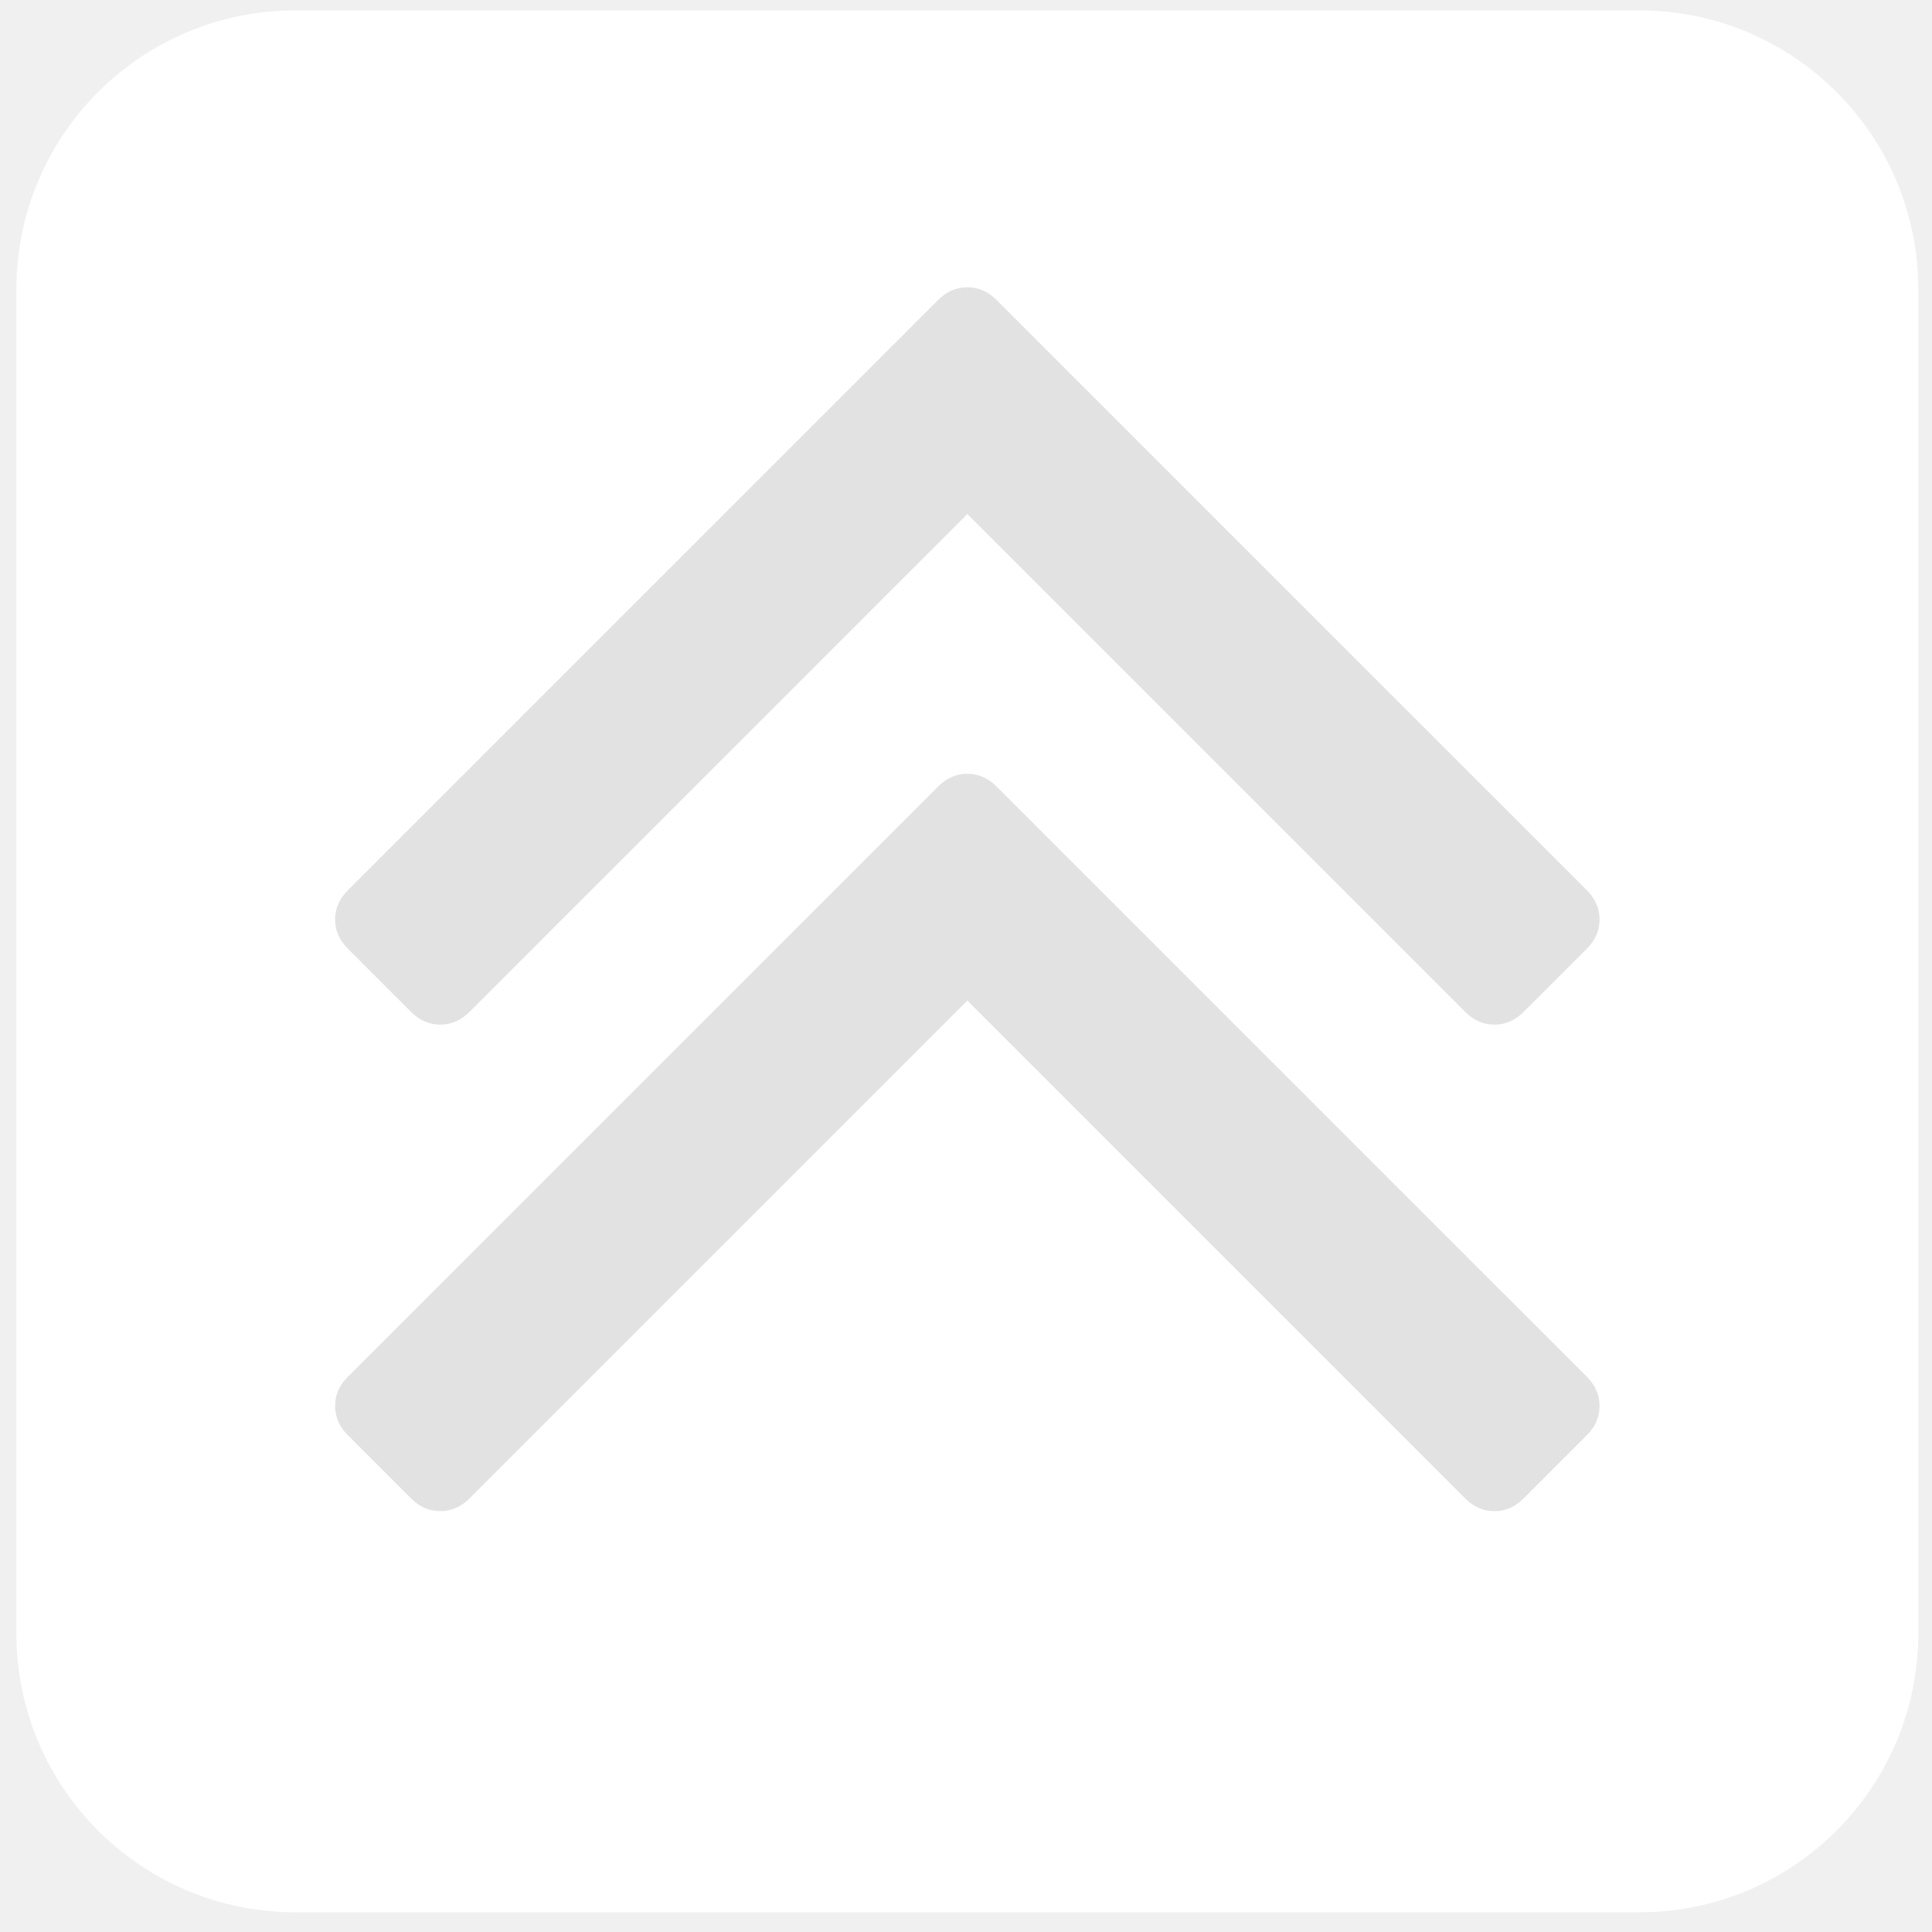
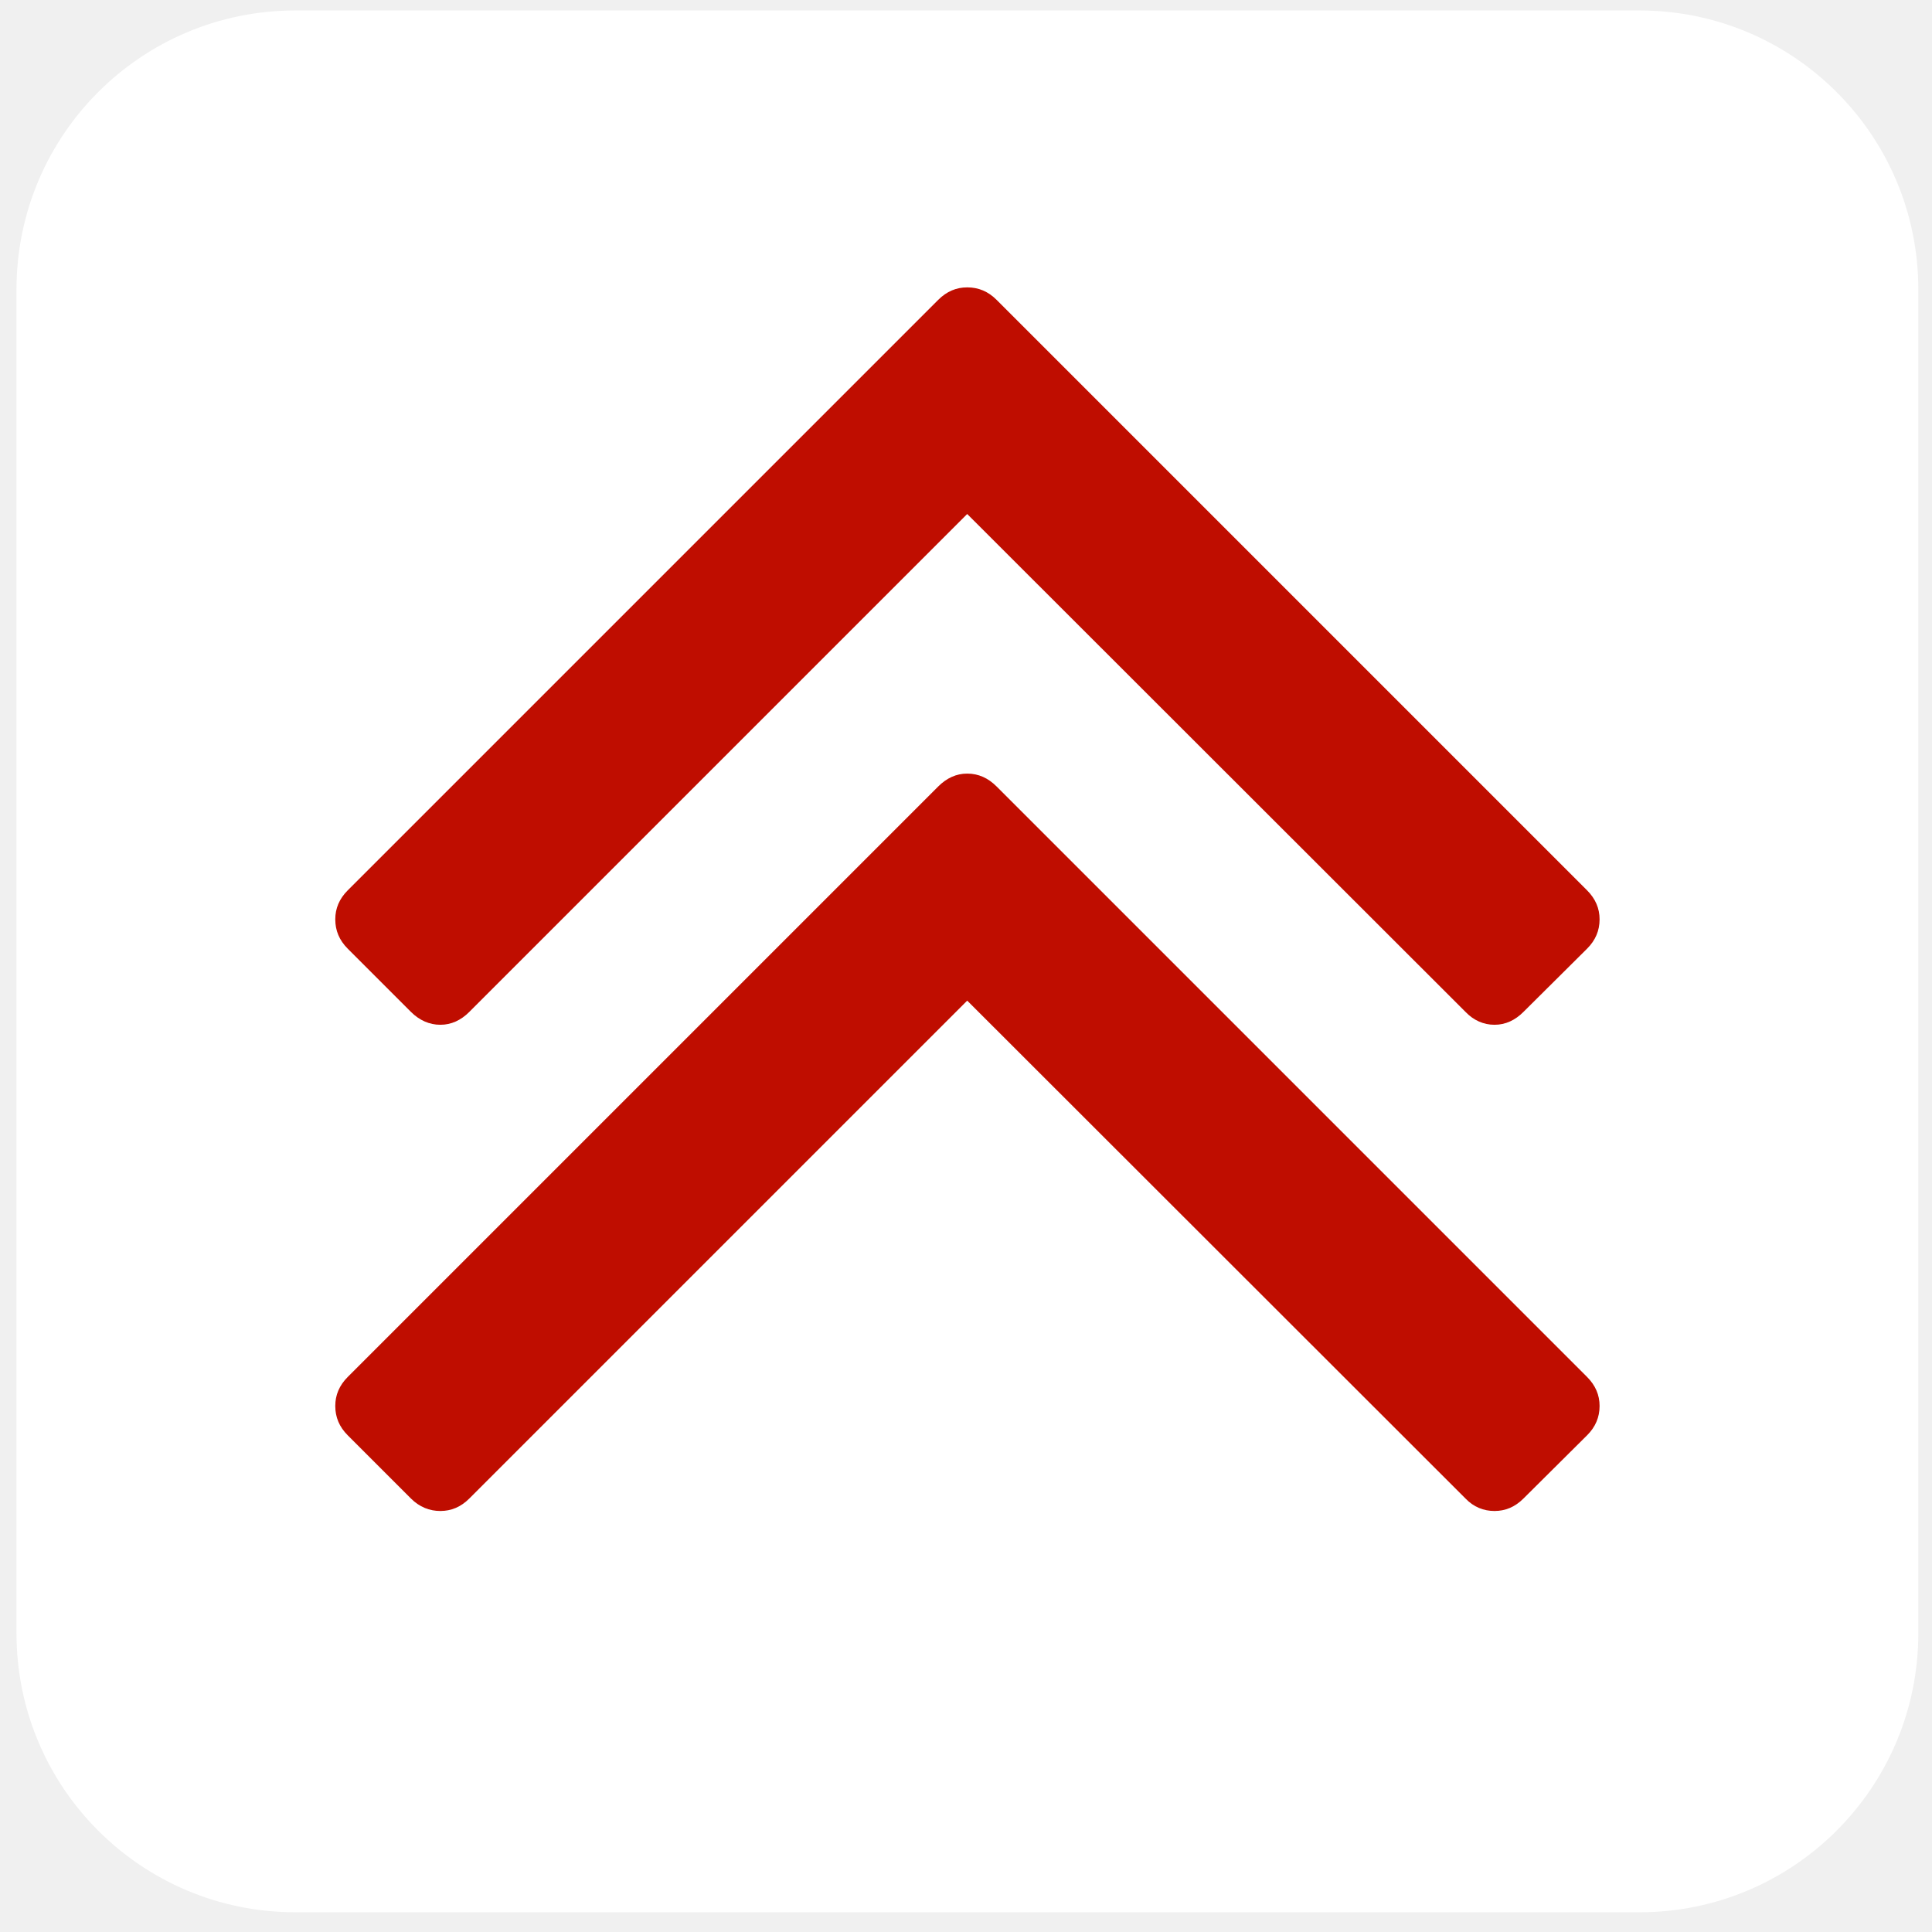
- <svg xmlns="http://www.w3.org/2000/svg" version="1.1" id="svg2" viewBox="0 0 48 48" height="48" width="48">
-   <defs id="defs4" />
-   <g transform="translate(0,-1004.362)" id="layer1">
-     <g transform="matrix(0.1102543,0,0,0.1102543,-15.65837,994.7519)" id="g4296">
-       <g id="g4341">
-         <rect ry="62.857" y="89.505" x="145.714" height="428.571" width="428.571" id="rect3408" style="opacity:1;fill:#ffffff;fill-opacity:1;fill-rule:nonzero;stroke:none;stroke-width:1;stroke-miterlimit:4;stroke-dasharray:none;stroke-dashoffset:0;stroke-opacity:1" />
-         <g transform="translate(217.536,147.3268)" id="g3390">
-           <g id="g3392">
-             <path style="fill:#e2e2e2" d="m 17.128,167.872 c 1.903,1.902 4.093,2.854 6.567,2.854 2.474,0 4.664,-0.952 6.567,-2.854 L 142.466,55.666 254.674,167.872 c 1.902,1.902 4.093,2.854 6.563,2.854 2.478,0 4.668,-0.952 6.57,-2.854 l 14.274,-14.277 c 1.902,-1.902 2.847,-4.093 2.847,-6.563 0,-2.475 -0.951,-4.665 -2.847,-6.567 L 149.028,7.419 c -1.901,-1.906 -4.088,-2.853 -6.562,-2.853 -2.474,0 -4.665,0.95 -6.567,2.853 L 2.856,140.464 C 0.95,142.367 0,144.554 0,147.034 c 0,2.468 0.953,4.658 2.856,6.561 l 14.272,14.277 z" id="path3394" />
-             <path style="fill:#e2e2e2" d="m 149.028,117.055 c -1.901,-1.906 -4.088,-2.856 -6.562,-2.856 -2.474,0 -4.665,0.953 -6.567,2.856 L 2.856,250.1 C 0.95,252.003 0,254.192 0,256.67 c 0,2.472 0.953,4.661 2.856,6.564 l 14.272,14.276 c 1.903,1.903 4.093,2.848 6.567,2.848 2.474,0 4.664,-0.951 6.567,-2.848 L 142.466,165.301 254.674,277.51 c 1.902,1.903 4.093,2.852 6.563,2.852 2.478,0 4.668,-0.948 6.57,-2.852 l 14.274,-14.276 c 1.902,-1.903 2.847,-4.093 2.847,-6.564 0,-2.478 -0.951,-4.667 -2.847,-6.57 L 149.028,117.055 Z" id="path3396" />
-           </g>
-         </g>
+ <svg xmlns="http://www.w3.org/2000/svg" version="1.1" id="svg2" x="0px" y="0px" width="48px" height="48px" viewBox="0 0 48 48" enable-background="new 0 0 48 48" xml:space="preserve">
+   <g id="g3392">
+     <g id="XMLID_1_">
+       <g>
+         <path fill="#FFFFFF" d="M47.66,7.19v33.39c0,3.83-3.101,6.93-6.93,6.93H7.34c-3.83,0-6.93-3.1-6.93-6.93V7.19     c0-3.83,3.1-6.93,6.93-6.93H40.73C44.559,0.26,47.66,3.36,47.66,7.19z M39.74,22.84c0-0.27-0.101-0.51-0.311-0.72L24.76,7.45     c-0.21-0.21-0.45-0.31-0.73-0.31c-0.27,0-0.51,0.1-0.72,0.31L8.64,22.12c-0.21,0.21-0.31,0.45-0.31,0.72     c0,0.28,0.1,0.52,0.31,0.73l1.57,1.57c0.21,0.21,0.46,0.32,0.73,0.32s0.51-0.11,0.72-0.32l12.37-12.37l12.38,12.37     c0.2,0.21,0.45,0.32,0.72,0.32c0.271,0,0.51-0.11,0.72-0.32l1.58-1.57C39.639,23.36,39.74,23.12,39.74,22.84z M39.74,34.93     c0-0.27-0.101-0.51-0.311-0.72L24.76,19.54c-0.21-0.21-0.45-0.32-0.73-0.32c-0.27,0-0.51,0.11-0.72,0.32L8.64,34.21     c-0.21,0.21-0.31,0.45-0.31,0.72c0,0.28,0.1,0.521,0.31,0.73l1.57,1.57c0.21,0.21,0.46,0.31,0.73,0.31s0.51-0.1,0.72-0.31     l12.37-12.37l12.38,12.37c0.2,0.21,0.45,0.31,0.72,0.31c0.271,0,0.51-0.1,0.72-0.31l1.58-1.57     C39.639,35.45,39.74,35.21,39.74,34.93z" />
+         <path fill="#BF0D00" d="M24.76,19.54l14.67,14.67c0.21,0.21,0.311,0.45,0.311,0.72c0,0.28-0.101,0.521-0.311,0.73l-1.58,1.57     c-0.21,0.21-0.449,0.31-0.72,0.31c-0.27,0-0.52-0.1-0.72-0.31L24.03,24.86L11.66,37.23c-0.21,0.21-0.45,0.31-0.72,0.31     s-0.52-0.1-0.73-0.31l-1.57-1.57c-0.21-0.21-0.31-0.45-0.31-0.73c0-0.27,0.1-0.51,0.31-0.72l14.67-14.67     c0.21-0.21,0.45-0.32,0.72-0.32C24.31,19.22,24.55,19.33,24.76,19.54z" />
+         <path fill="#BF0D00" d="M11.66,25.14c-0.21,0.21-0.45,0.32-0.72,0.32s-0.52-0.11-0.73-0.32l-1.57-1.57     c-0.21-0.21-0.31-0.45-0.31-0.73c0-0.27,0.1-0.51,0.31-0.72L23.31,7.45c0.21-0.21,0.45-0.31,0.72-0.31c0.28,0,0.52,0.1,0.73,0.31     l14.67,14.67c0.21,0.21,0.311,0.45,0.311,0.72c0,0.28-0.101,0.52-0.311,0.73l-1.58,1.57c-0.21,0.21-0.449,0.32-0.72,0.32     c-0.27,0-0.52-0.11-0.72-0.32L24.03,12.77L11.66,25.14z" />
      </g>
+       <g>
+ 		</g>
    </g>
  </g>
</svg>
